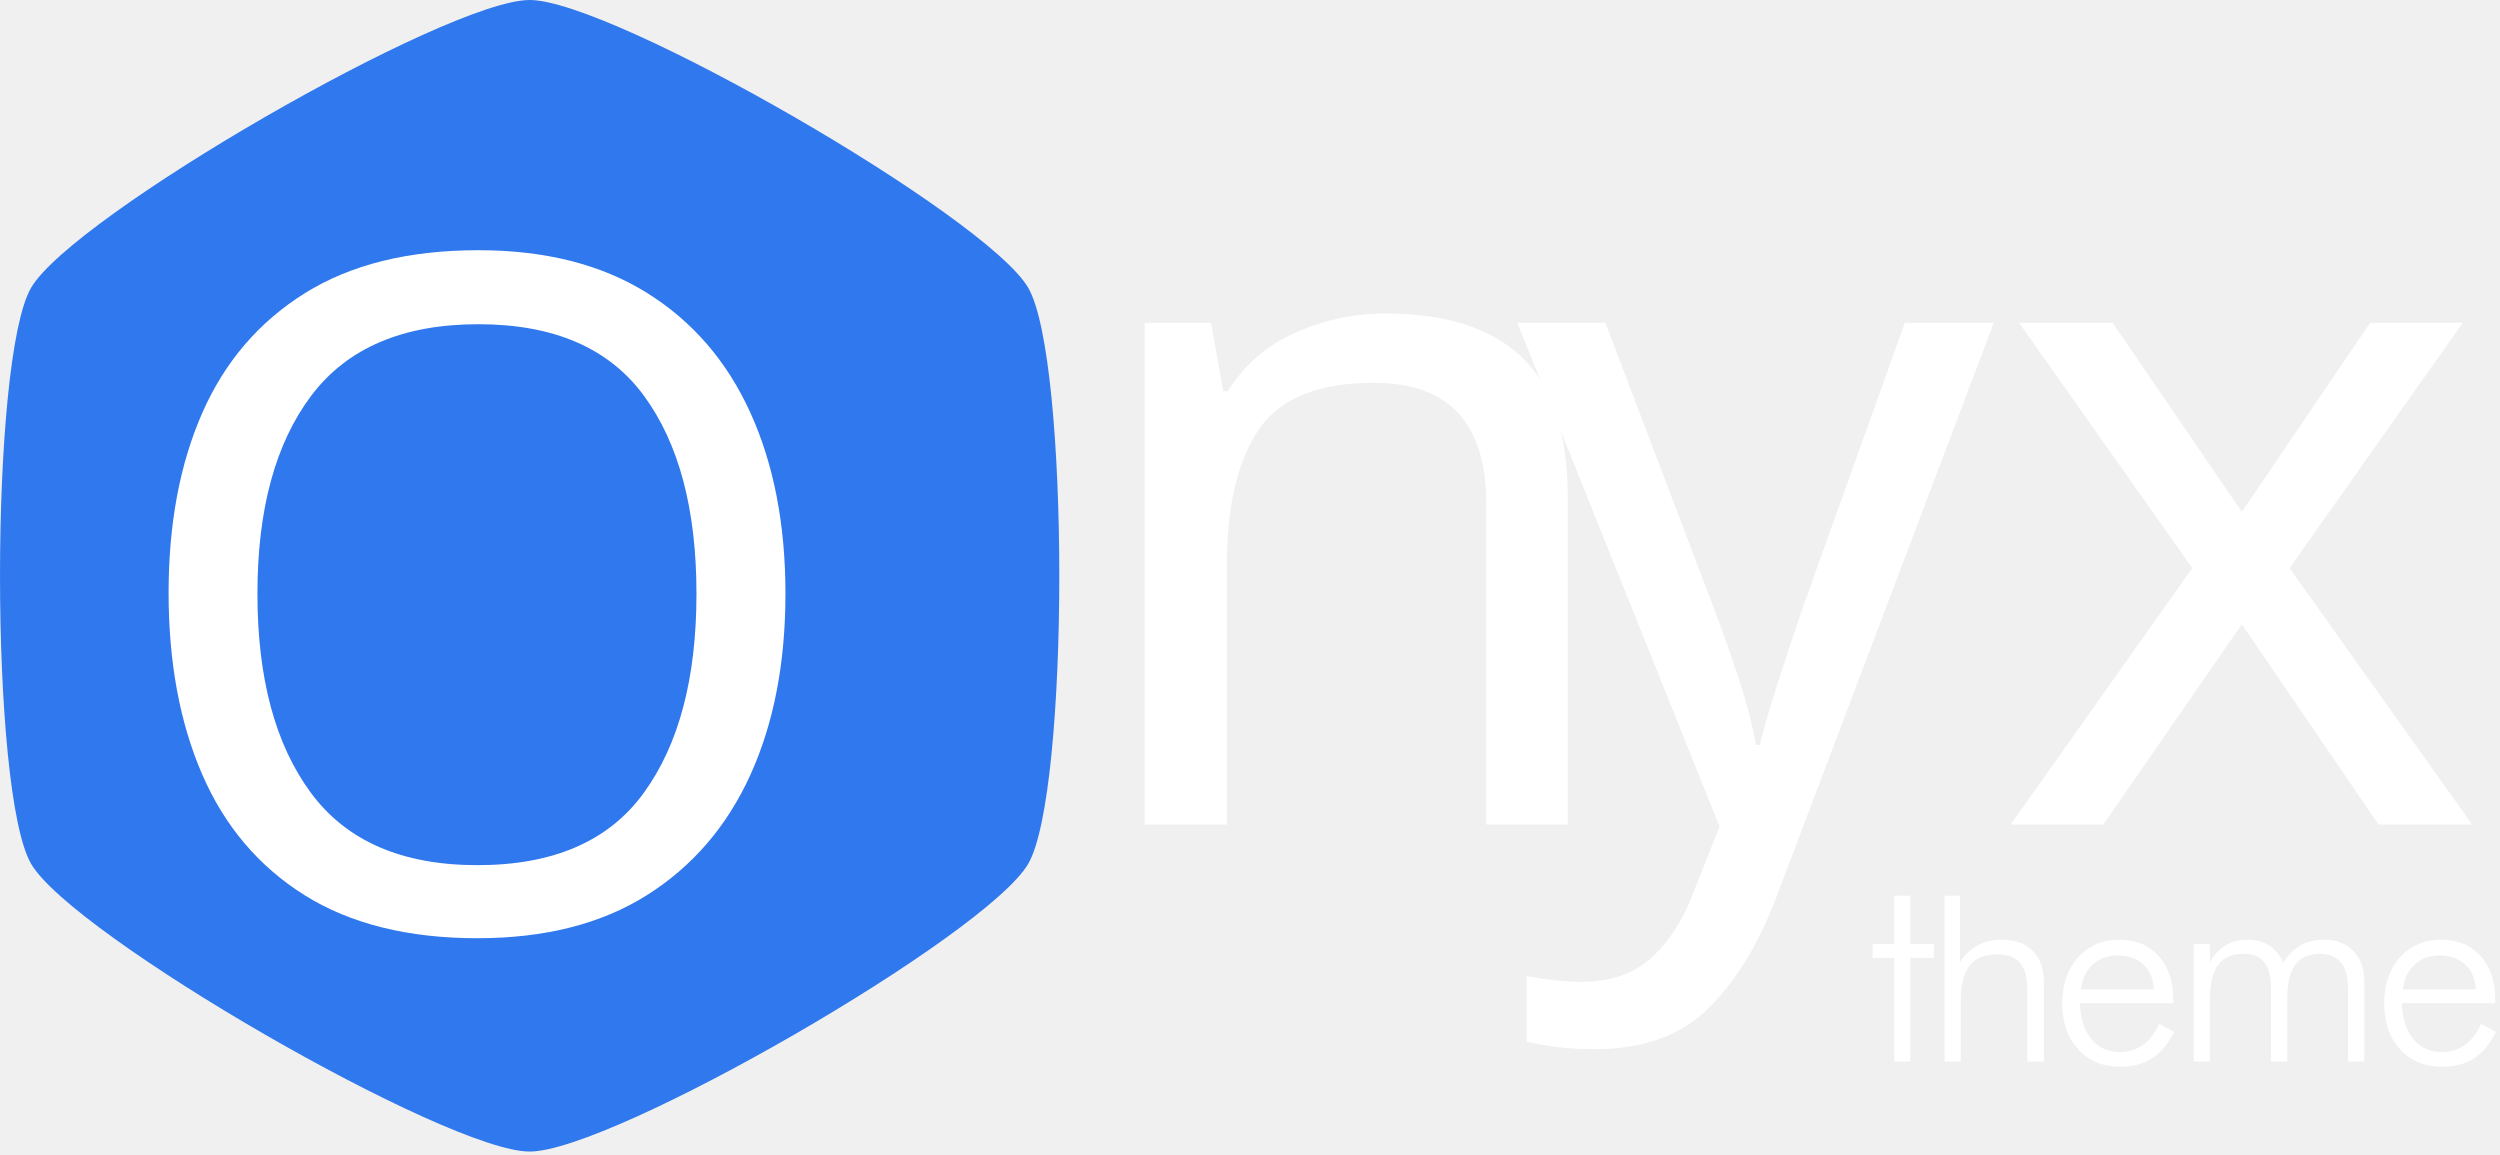
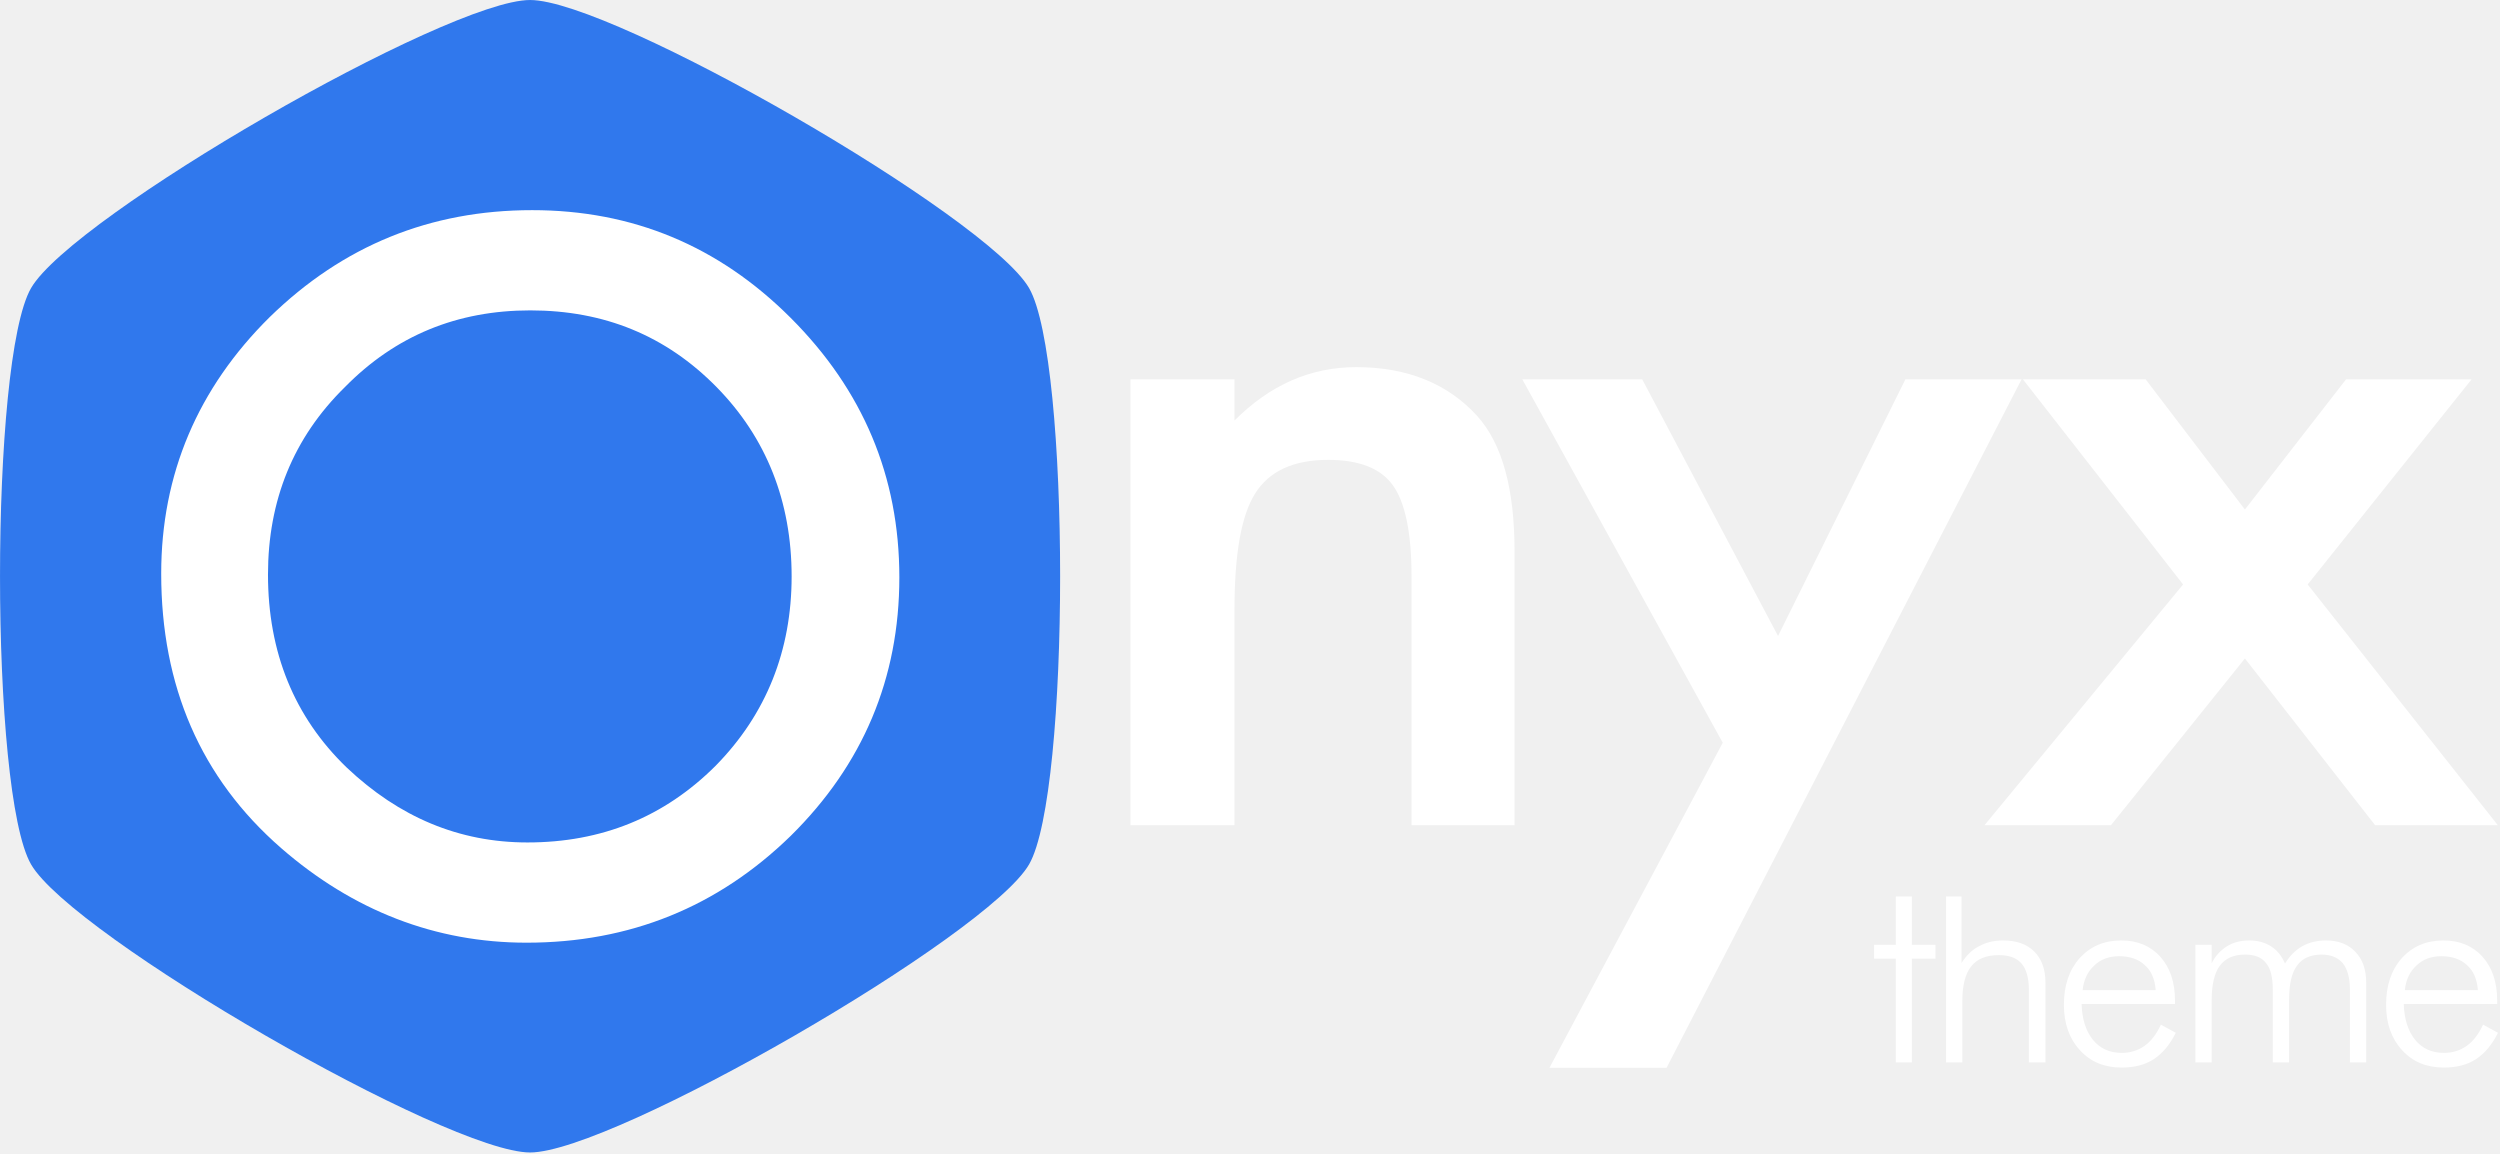
- <svg xmlns="http://www.w3.org/2000/svg" width="100%" height="100%" viewBox="0 0 457 211" version="1.1" xml:space="preserve" style="fill-rule:evenodd;clip-rule:evenodd;stroke-linejoin:round;stroke-miterlimit:2;">
-   <g transform="matrix(1,0,0,1,-438.115,-477.495)">
+ <svg xmlns="http://www.w3.org/2000/svg" width="100%" height="100%" viewBox="0 0 954 440" version="1.1" xml:space="preserve" style="fill-rule:evenodd;clip-rule:evenodd;stroke-linejoin:round;stroke-miterlimit:2;">
+   <g transform="matrix(2.08917,0,0,2.08917,-915.296,-997.568)">
    <g transform="matrix(1.29144,0,0,1.29144,-666.75,407.758)">
      <g transform="matrix(1.53774,0,0,1.53774,704.453,-104.387)">
        <path d="M147,103C154.61,103 189.094,122.909 192.899,129.5C196.704,136.091 196.704,175.909 192.899,182.5C189.094,189.091 154.61,209 147,209C139.39,209 104.906,189.091 101.101,182.5C97.296,175.909 97.296,136.091 101.101,129.5C104.906,122.909 139.39,103 147,103Z" style="fill:rgb(48,120,237);" />
      </g>
-       <g transform="matrix(1.2325,0,0,1.2325,-300.803,-308.759)">
-         <text x="951px" y="401px" style="font-family:'Futura-Medium', 'Futura', sans-serif;font-weight:500;font-size:107.496px;fill:white;">O</text>
+       <g transform="matrix(132.489,0,0,132.489,871.307,185.474)">
+         <path d="M0.053,-0.38C0.053,-0.486 0.092,-0.578 0.169,-0.654C0.247,-0.73 0.34,-0.768 0.449,-0.768C0.556,-0.768 0.648,-0.73 0.725,-0.653C0.802,-0.576 0.841,-0.484 0.841,-0.376C0.841,-0.268 0.802,-0.176 0.725,-0.1C0.647,-0.024 0.553,0.014 0.443,0.014C0.346,0.014 0.258,-0.02 0.181,-0.087C0.095,-0.162 0.053,-0.26 0.053,-0.38ZM0.167,-0.379C0.167,-0.296 0.195,-0.227 0.251,-0.173C0.307,-0.12 0.371,-0.093 0.444,-0.093C0.523,-0.093 0.59,-0.12 0.645,-0.175C0.699,-0.23 0.726,-0.298 0.726,-0.377C0.726,-0.457 0.699,-0.525 0.646,-0.579C0.592,-0.634 0.526,-0.661 0.447,-0.661C0.369,-0.661 0.303,-0.634 0.249,-0.579C0.194,-0.525 0.167,-0.458 0.167,-0.379Z" style="fill:white;fill-rule:nonzero;" />
      </g>
    </g>
    <g transform="matrix(1.5917,0,0,1.5917,-880.905,-10.0486)">
-       <text x="951px" y="401px" style="font-family:'Futura-Medium', 'Futura', sans-serif;font-weight:500;font-size:107.496px;fill:white;">n<tspan x="1002.84px 1055.88px " y="401px 401px ">yx</tspan>
-       </text>
+       <g transform="matrix(107.496,0,0,107.496,951,401)">
+         <path d="M0.069,-0.476L0.18,-0.476L0.18,-0.432C0.218,-0.47 0.261,-0.489 0.31,-0.489C0.365,-0.489 0.408,-0.471 0.439,-0.437C0.466,-0.407 0.479,-0.359 0.479,-0.292L0.479,0L0.369,0L0.369,-0.266C0.369,-0.313 0.362,-0.345 0.349,-0.363C0.336,-0.381 0.313,-0.39 0.28,-0.39C0.243,-0.39 0.217,-0.378 0.202,-0.354C0.187,-0.33 0.18,-0.289 0.18,-0.229L0.18,0L0.069,0L0.069,-0.476Z" style="fill:white;fill-rule:nonzero;" />
+       </g>
+       <g transform="matrix(107.496,0,0,107.496,1002.84,401)">
+         <path d="M0.219,-0.088L0.005,-0.476L0.133,-0.476L0.278,-0.202L0.414,-0.476L0.538,-0.476L0.159,0.259L0.034,0.259L0.219,-0.088Z" style="fill:white;fill-rule:nonzero;" />
+       </g>
+       <g transform="matrix(107.496,0,0,107.496,1055.88,401)">
+         <path d="M0.217,-0.257L0.046,-0.476L0.177,-0.476L0.283,-0.337L0.391,-0.476L0.525,-0.476L0.35,-0.257L0.553,0L0.422,0L0.283,-0.178L0.14,0L0.005,0L0.217,-0.257Z" style="fill:white;fill-rule:nonzero;" />
+       </g>
    </g>
    <g transform="matrix(2.15331,0,0,2.15331,-1694.37,-1793.99)">
      <g>
        <g transform="matrix(23.0385,0,0,23.0385,1149,1145)">
          <path d="M0.093,-0.382L0.013,-0.382L0.013,-0.433L0.093,-0.433L0.093,-0.611L0.152,-0.611L0.152,-0.433L0.239,-0.433L0.239,-0.382L0.152,-0.382L0.152,0L0.093,0L0.093,-0.382Z" style="fill:white;fill-rule:nonzero;" />
        </g>
        <g transform="matrix(23.0385,0,0,23.0385,1153.56,1145)">
          <path d="M0.08,0L0.08,-0.611L0.137,-0.611L0.137,-0.366C0.155,-0.394 0.176,-0.415 0.202,-0.428C0.227,-0.442 0.257,-0.449 0.29,-0.449C0.339,-0.449 0.377,-0.436 0.405,-0.408C0.432,-0.381 0.446,-0.343 0.446,-0.294L0.446,0L0.385,0L0.385,-0.267C0.385,-0.31 0.376,-0.343 0.358,-0.364C0.34,-0.385 0.312,-0.395 0.274,-0.395C0.228,-0.395 0.194,-0.381 0.173,-0.354C0.151,-0.327 0.14,-0.284 0.14,-0.226L0.14,0L0.08,0Z" style="fill:white;fill-rule:nonzero;" />
        </g>
        <g transform="matrix(23.0385,0,0,23.0385,1164.41,1145)">
          <path d="M0.381,-0.266C0.378,-0.306 0.365,-0.337 0.341,-0.358C0.318,-0.38 0.286,-0.391 0.246,-0.391C0.21,-0.391 0.179,-0.38 0.155,-0.357C0.13,-0.334 0.116,-0.304 0.112,-0.266L0.381,-0.266ZM0.452,-0.215L0.108,-0.215C0.11,-0.159 0.124,-0.115 0.15,-0.083C0.176,-0.051 0.212,-0.035 0.256,-0.035C0.288,-0.035 0.316,-0.044 0.34,-0.061C0.364,-0.078 0.384,-0.104 0.4,-0.139L0.455,-0.109C0.433,-0.065 0.406,-0.033 0.374,-0.012C0.342,0.009 0.302,0.019 0.256,0.019C0.192,0.019 0.141,-0.002 0.102,-0.045C0.063,-0.087 0.043,-0.143 0.043,-0.212C0.043,-0.283 0.062,-0.34 0.101,-0.384C0.14,-0.427 0.191,-0.449 0.254,-0.449C0.314,-0.449 0.362,-0.429 0.398,-0.389C0.434,-0.349 0.452,-0.295 0.452,-0.228L0.452,-0.215Z" style="fill:white;fill-rule:nonzero;" />
        </g>
        <g transform="matrix(23.0385,0,0,23.0385,1174.71,1145)">
          <path d="M0.14,0L0.08,0L0.08,-0.433L0.14,-0.433L0.14,-0.365C0.154,-0.393 0.173,-0.413 0.197,-0.428C0.22,-0.442 0.247,-0.449 0.278,-0.449C0.309,-0.449 0.336,-0.442 0.359,-0.427C0.381,-0.413 0.398,-0.392 0.41,-0.364C0.427,-0.392 0.449,-0.414 0.474,-0.428C0.499,-0.442 0.528,-0.449 0.561,-0.449C0.607,-0.449 0.643,-0.435 0.669,-0.407C0.696,-0.38 0.709,-0.341 0.709,-0.293L0.709,0L0.649,0L0.649,-0.269C0.649,-0.311 0.64,-0.343 0.623,-0.365C0.605,-0.386 0.579,-0.397 0.545,-0.397C0.504,-0.397 0.473,-0.383 0.454,-0.356C0.434,-0.329 0.425,-0.287 0.425,-0.228L0.425,0L0.365,0L0.365,-0.269C0.365,-0.313 0.357,-0.346 0.34,-0.366C0.324,-0.387 0.298,-0.397 0.263,-0.397C0.221,-0.397 0.19,-0.383 0.17,-0.356C0.15,-0.329 0.14,-0.286 0.14,-0.228L0.14,0Z" style="fill:white;fill-rule:nonzero;" />
        </g>
        <g transform="matrix(23.0385,0,0,23.0385,1191.74,1145)">
          <path d="M0.381,-0.266C0.378,-0.306 0.365,-0.337 0.341,-0.358C0.318,-0.38 0.286,-0.391 0.246,-0.391C0.21,-0.391 0.179,-0.38 0.155,-0.357C0.13,-0.334 0.116,-0.304 0.112,-0.266L0.381,-0.266ZM0.452,-0.215L0.108,-0.215C0.11,-0.159 0.124,-0.115 0.15,-0.083C0.176,-0.051 0.212,-0.035 0.256,-0.035C0.288,-0.035 0.316,-0.044 0.34,-0.061C0.364,-0.078 0.384,-0.104 0.4,-0.139L0.455,-0.109C0.433,-0.065 0.406,-0.033 0.374,-0.012C0.342,0.009 0.302,0.019 0.256,0.019C0.192,0.019 0.141,-0.002 0.102,-0.045C0.063,-0.087 0.043,-0.143 0.043,-0.212C0.043,-0.283 0.062,-0.34 0.101,-0.384C0.14,-0.427 0.191,-0.449 0.254,-0.449C0.314,-0.449 0.362,-0.429 0.398,-0.389C0.434,-0.349 0.452,-0.295 0.452,-0.228L0.452,-0.215Z" style="fill:white;fill-rule:nonzero;" />
        </g>
      </g>
    </g>
  </g>
</svg>
